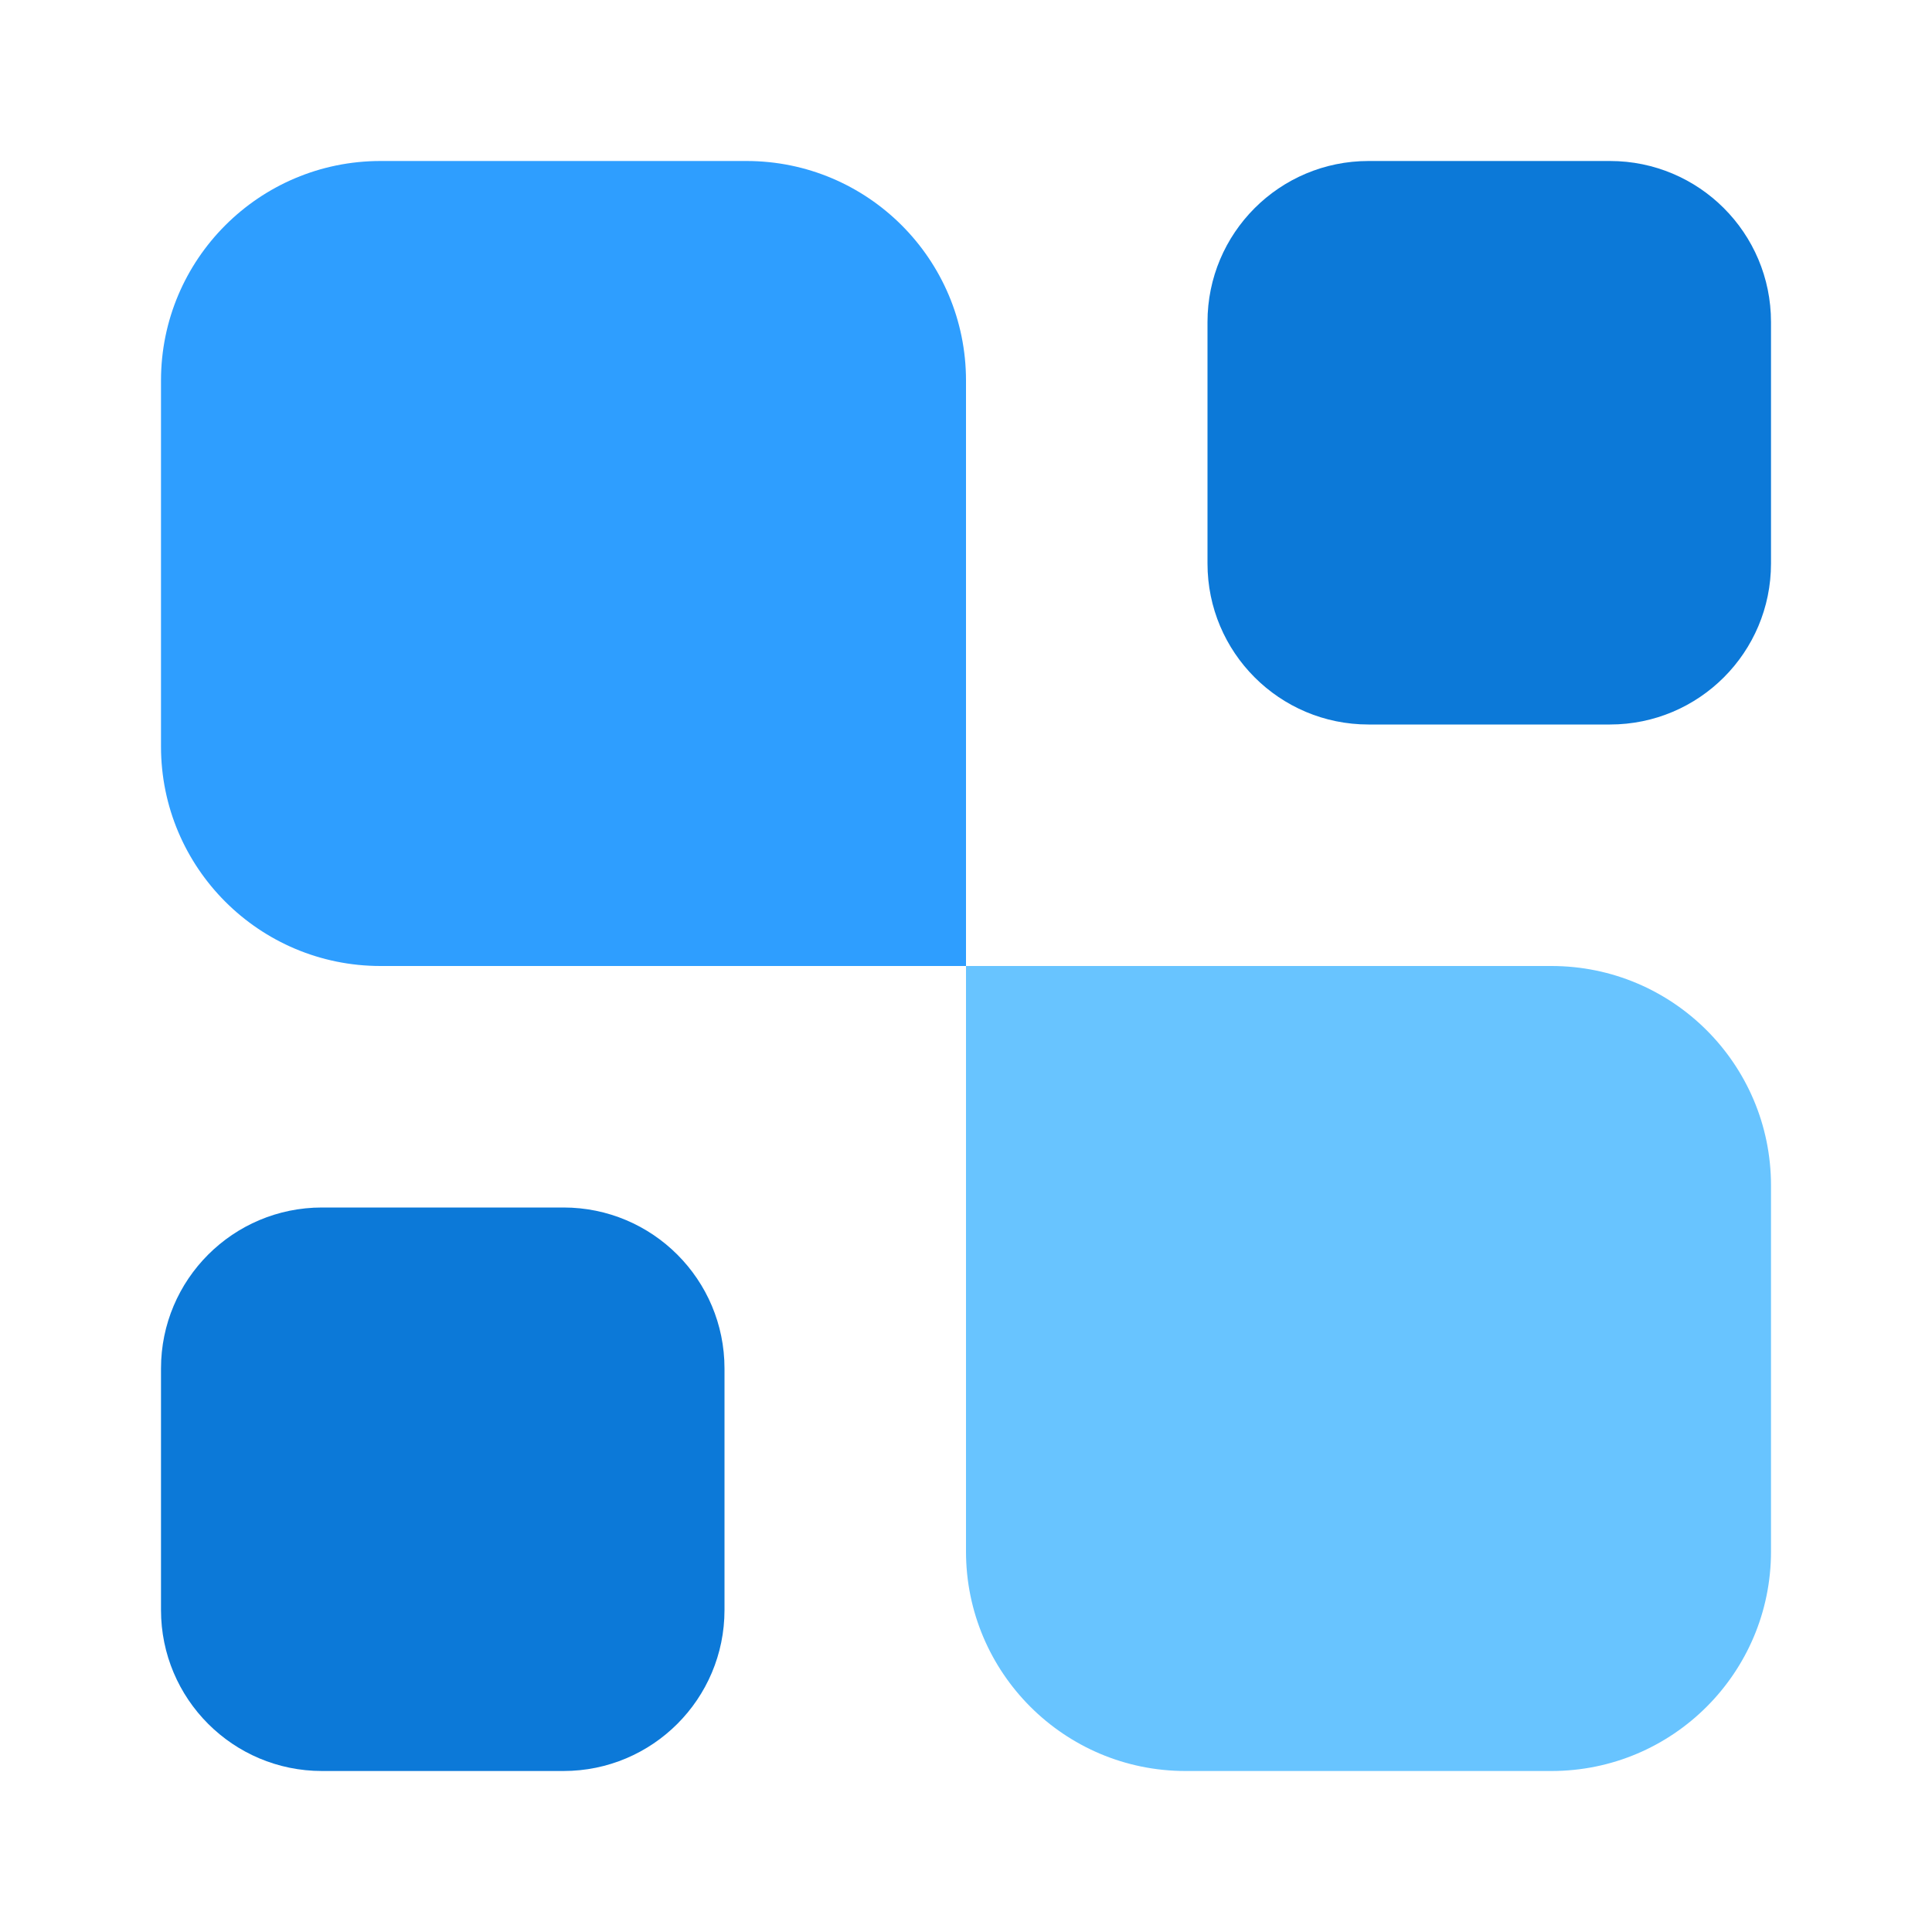
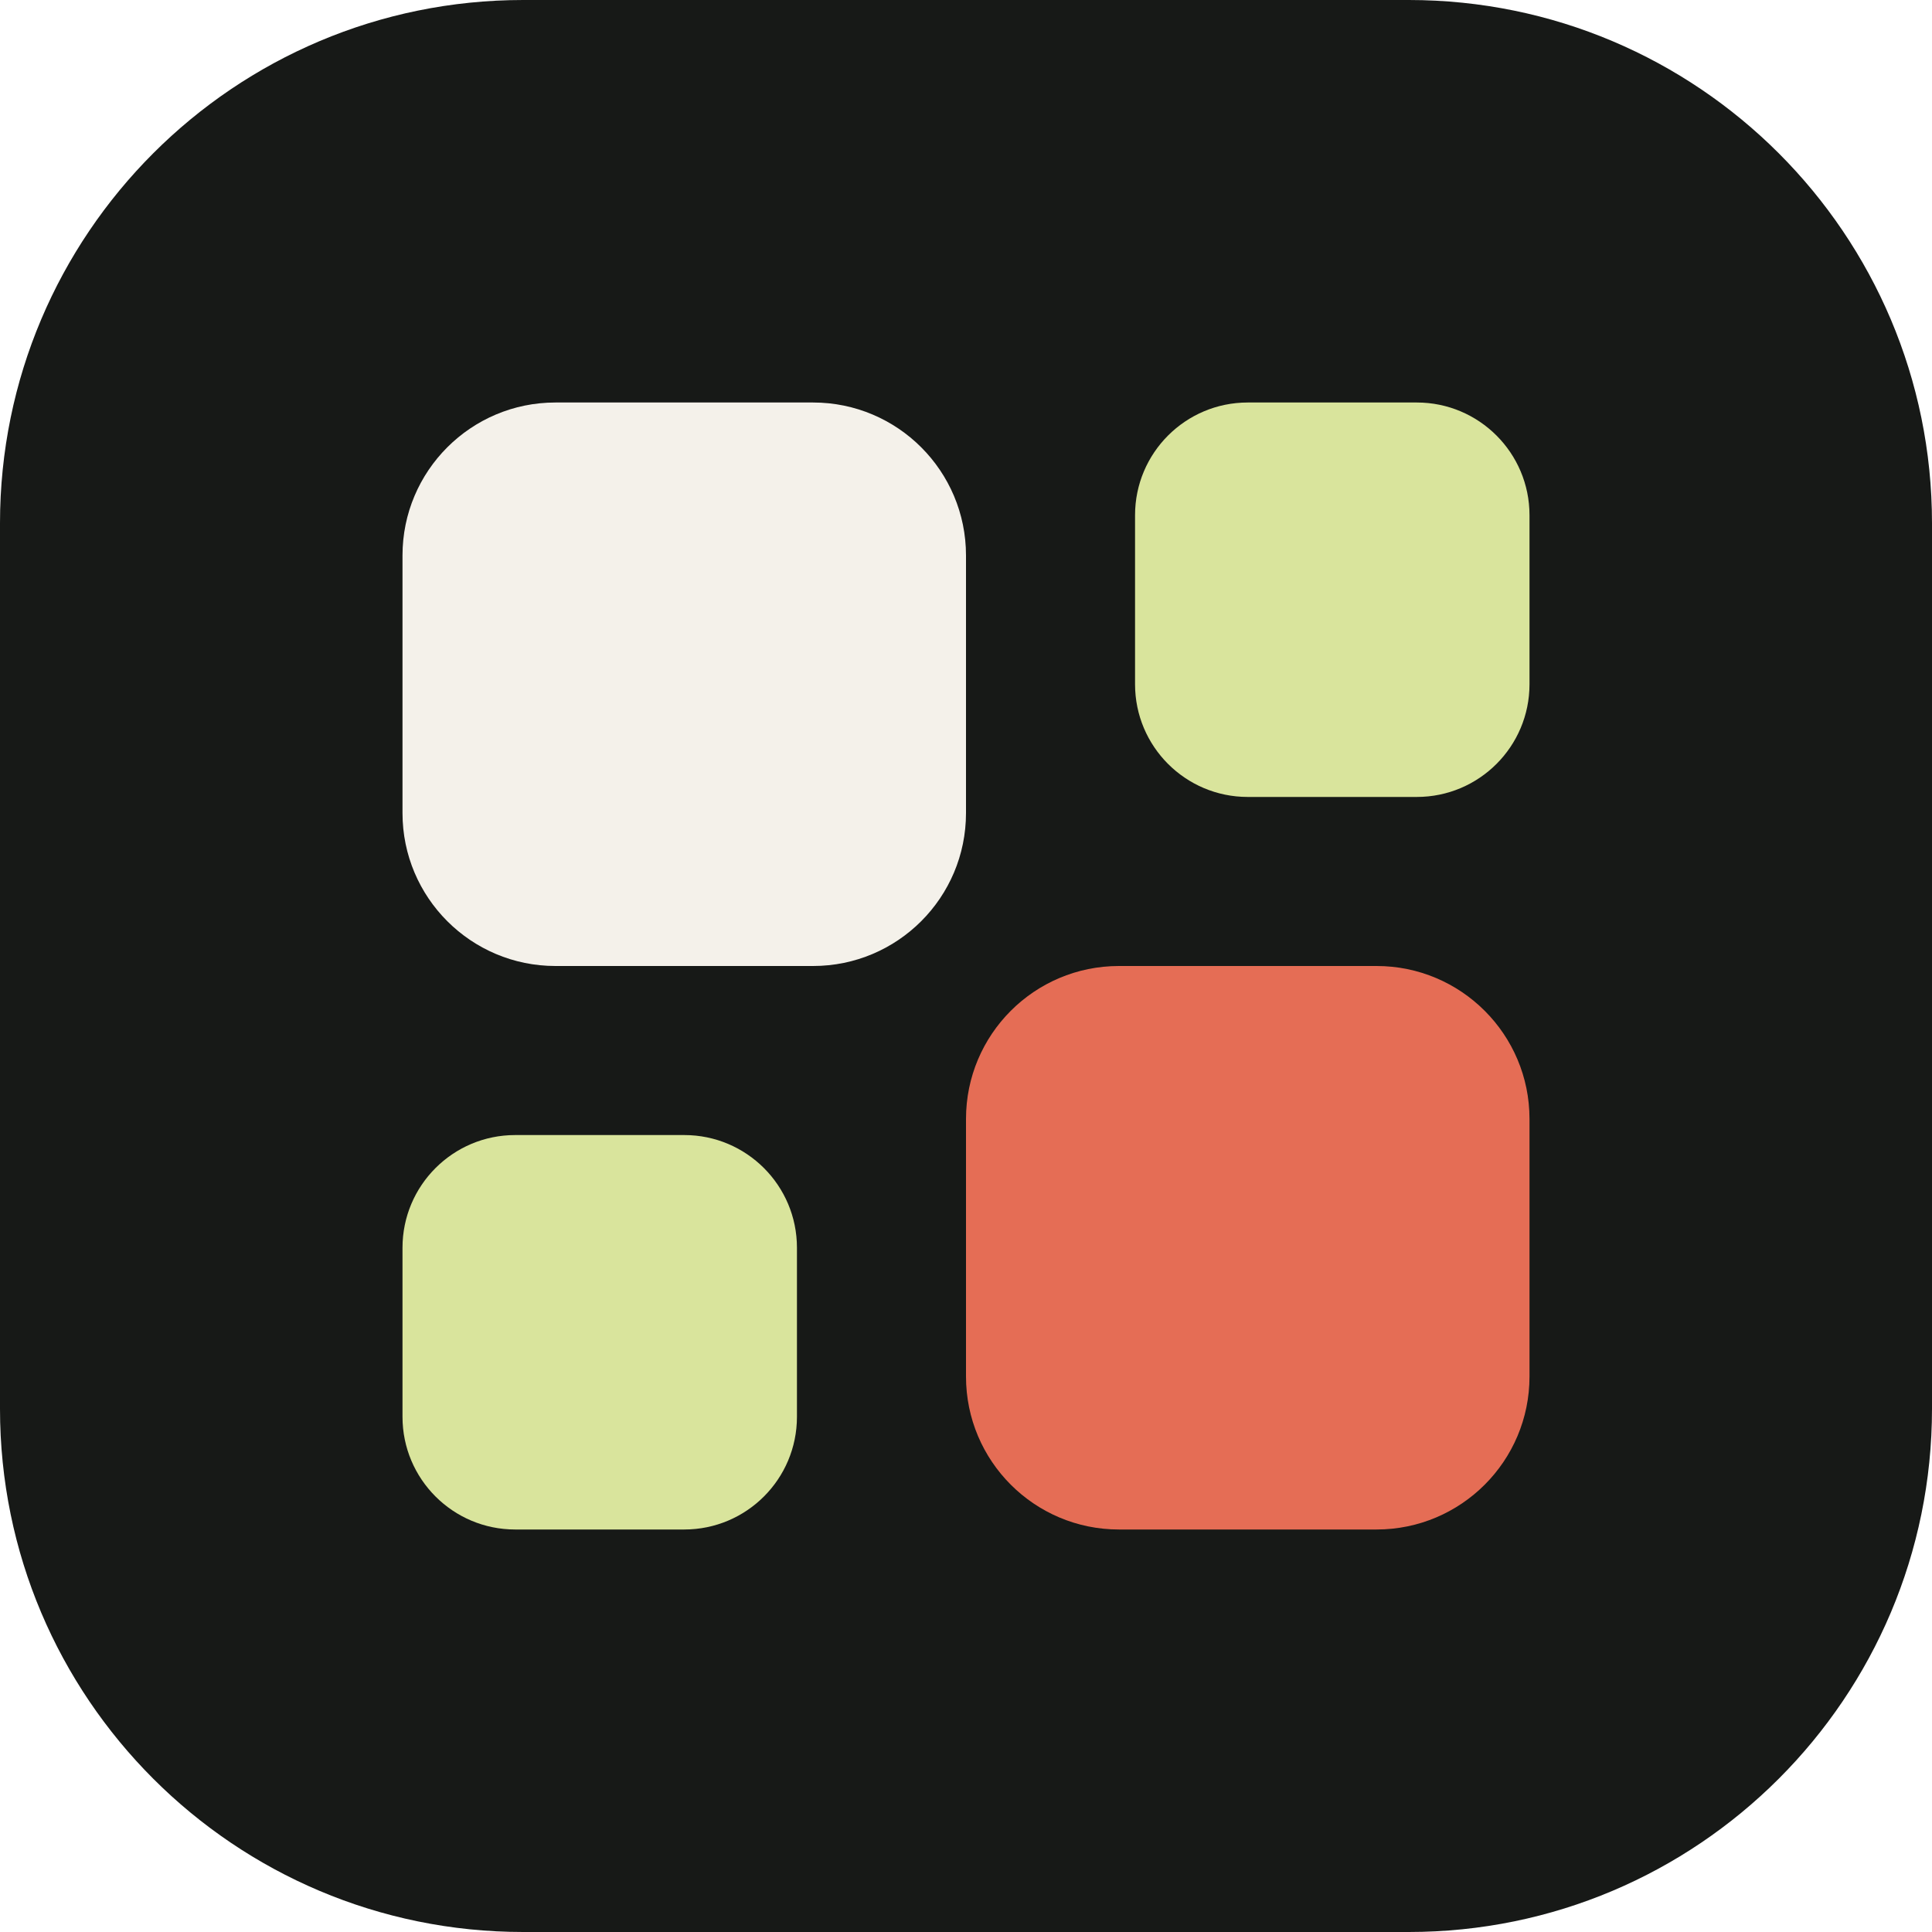
- <svg xmlns="http://www.w3.org/2000/svg" width="24" height="24" viewBox="0 0 24 24" fill="none">
-   <path d="M22 19.273C22 20.779 20.779 22 19.273 22H14.727C13.221 22 12 20.779 12 19.273V12H19.273C20.779 12 22 13.221 22 14.727V19.273Z" fill="#68C4FF" />
-   <path d="M20 2C21.105 2 22 2.895 22 4V7C22 8.105 21.105 9 20 9H17C15.895 9 15 8.105 15 7V4C15 2.895 15.895 2 17 2H20Z" fill="#0C79D8" />
-   <path d="M7 15C8.105 15 9 15.895 9 17V20C9 21.105 8.105 22 7 22H4C2.895 22 2 21.105 2 20V17C2 15.895 2.895 15 4 15H7Z" fill="#0C79D8" />
-   <path d="M12 12H4.727C3.221 12 2 10.779 2 9.273V4.727C2 3.221 3.221 2 4.727 2H9.273C10.779 2 12 3.221 12 4.727V12Z" fill="#2E9EFF" />
+ <svg xmlns="http://www.w3.org/2000/svg" width="24" height="24" viewBox="0 0 24 24">
+   <rect width="24" height="24" rx="6.5" fill="#171917" />
+   <rect x="5" y="5" width="7" height="7" rx="1.9" fill="#f4f1ea" />
+   <rect x="14.1" y="5" width="4.9" height="4.9" rx="1.4" fill="#d9e49c" />
+   <rect x="5" y="14.1" width="4.9" height="4.9" rx="1.4" fill="#d9e49c" />
+   <rect x="12" y="12" width="7" height="7" rx="1.9" fill="#e56d55" />
</svg>
